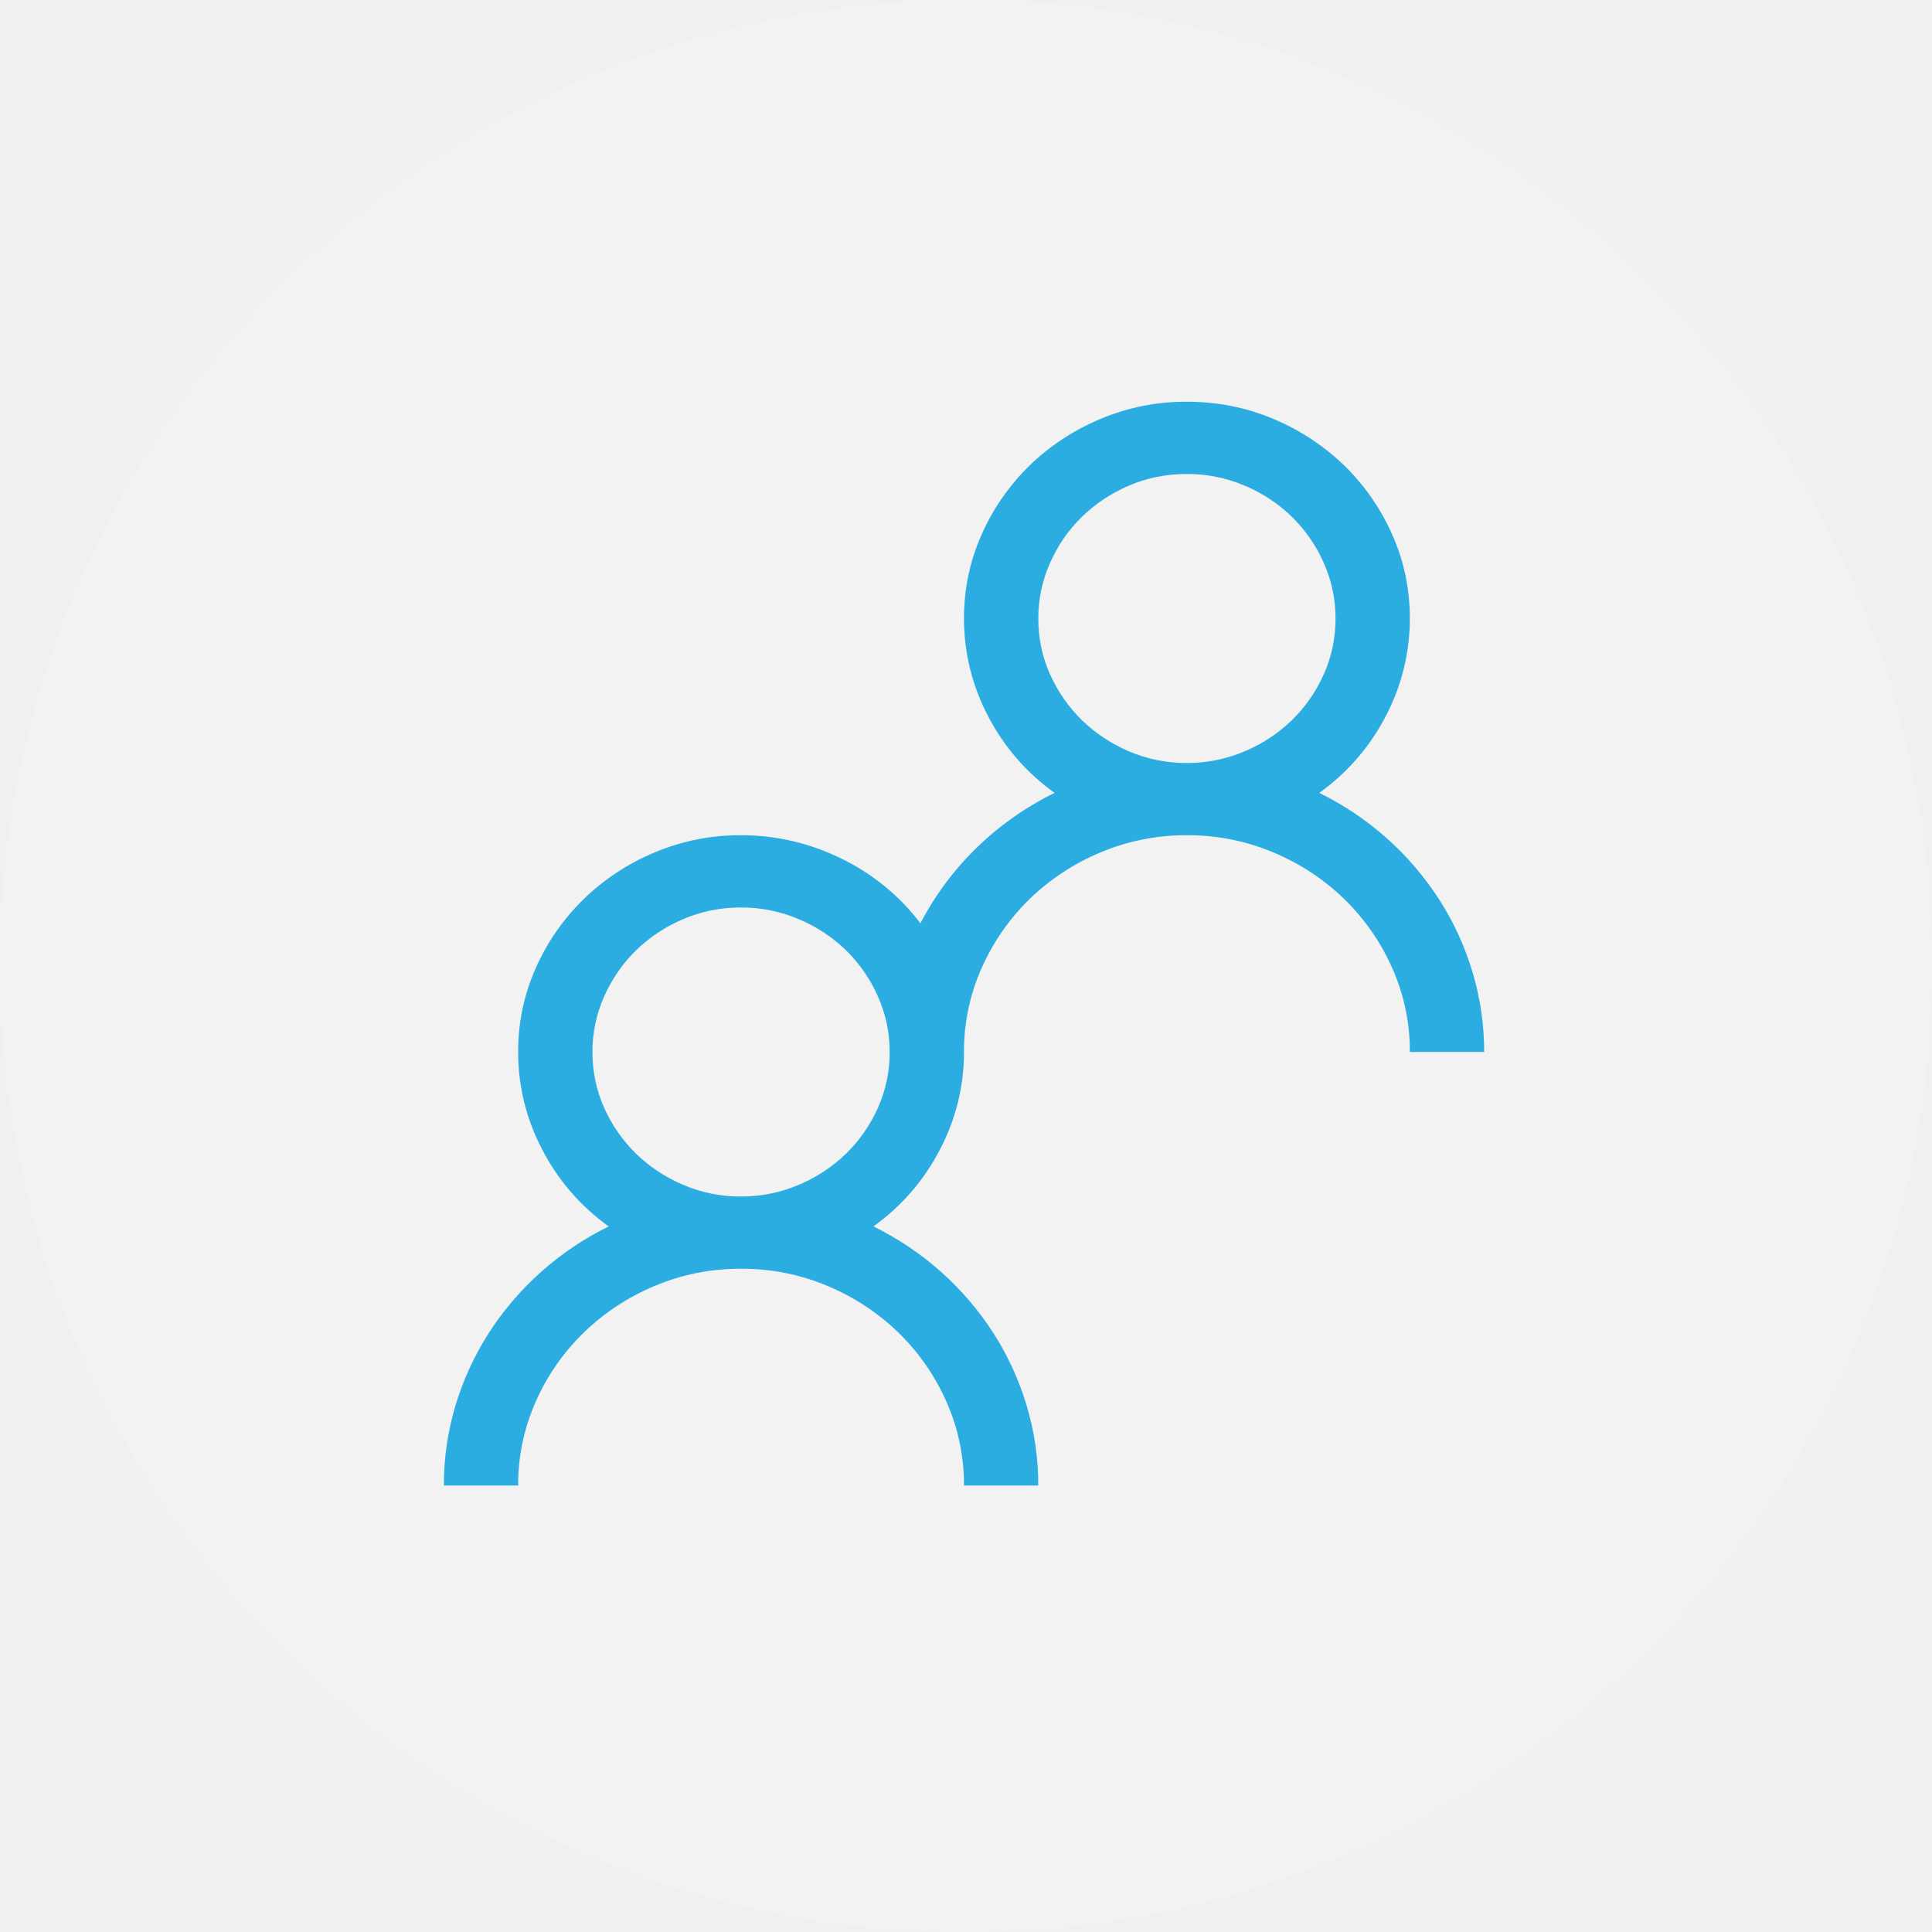
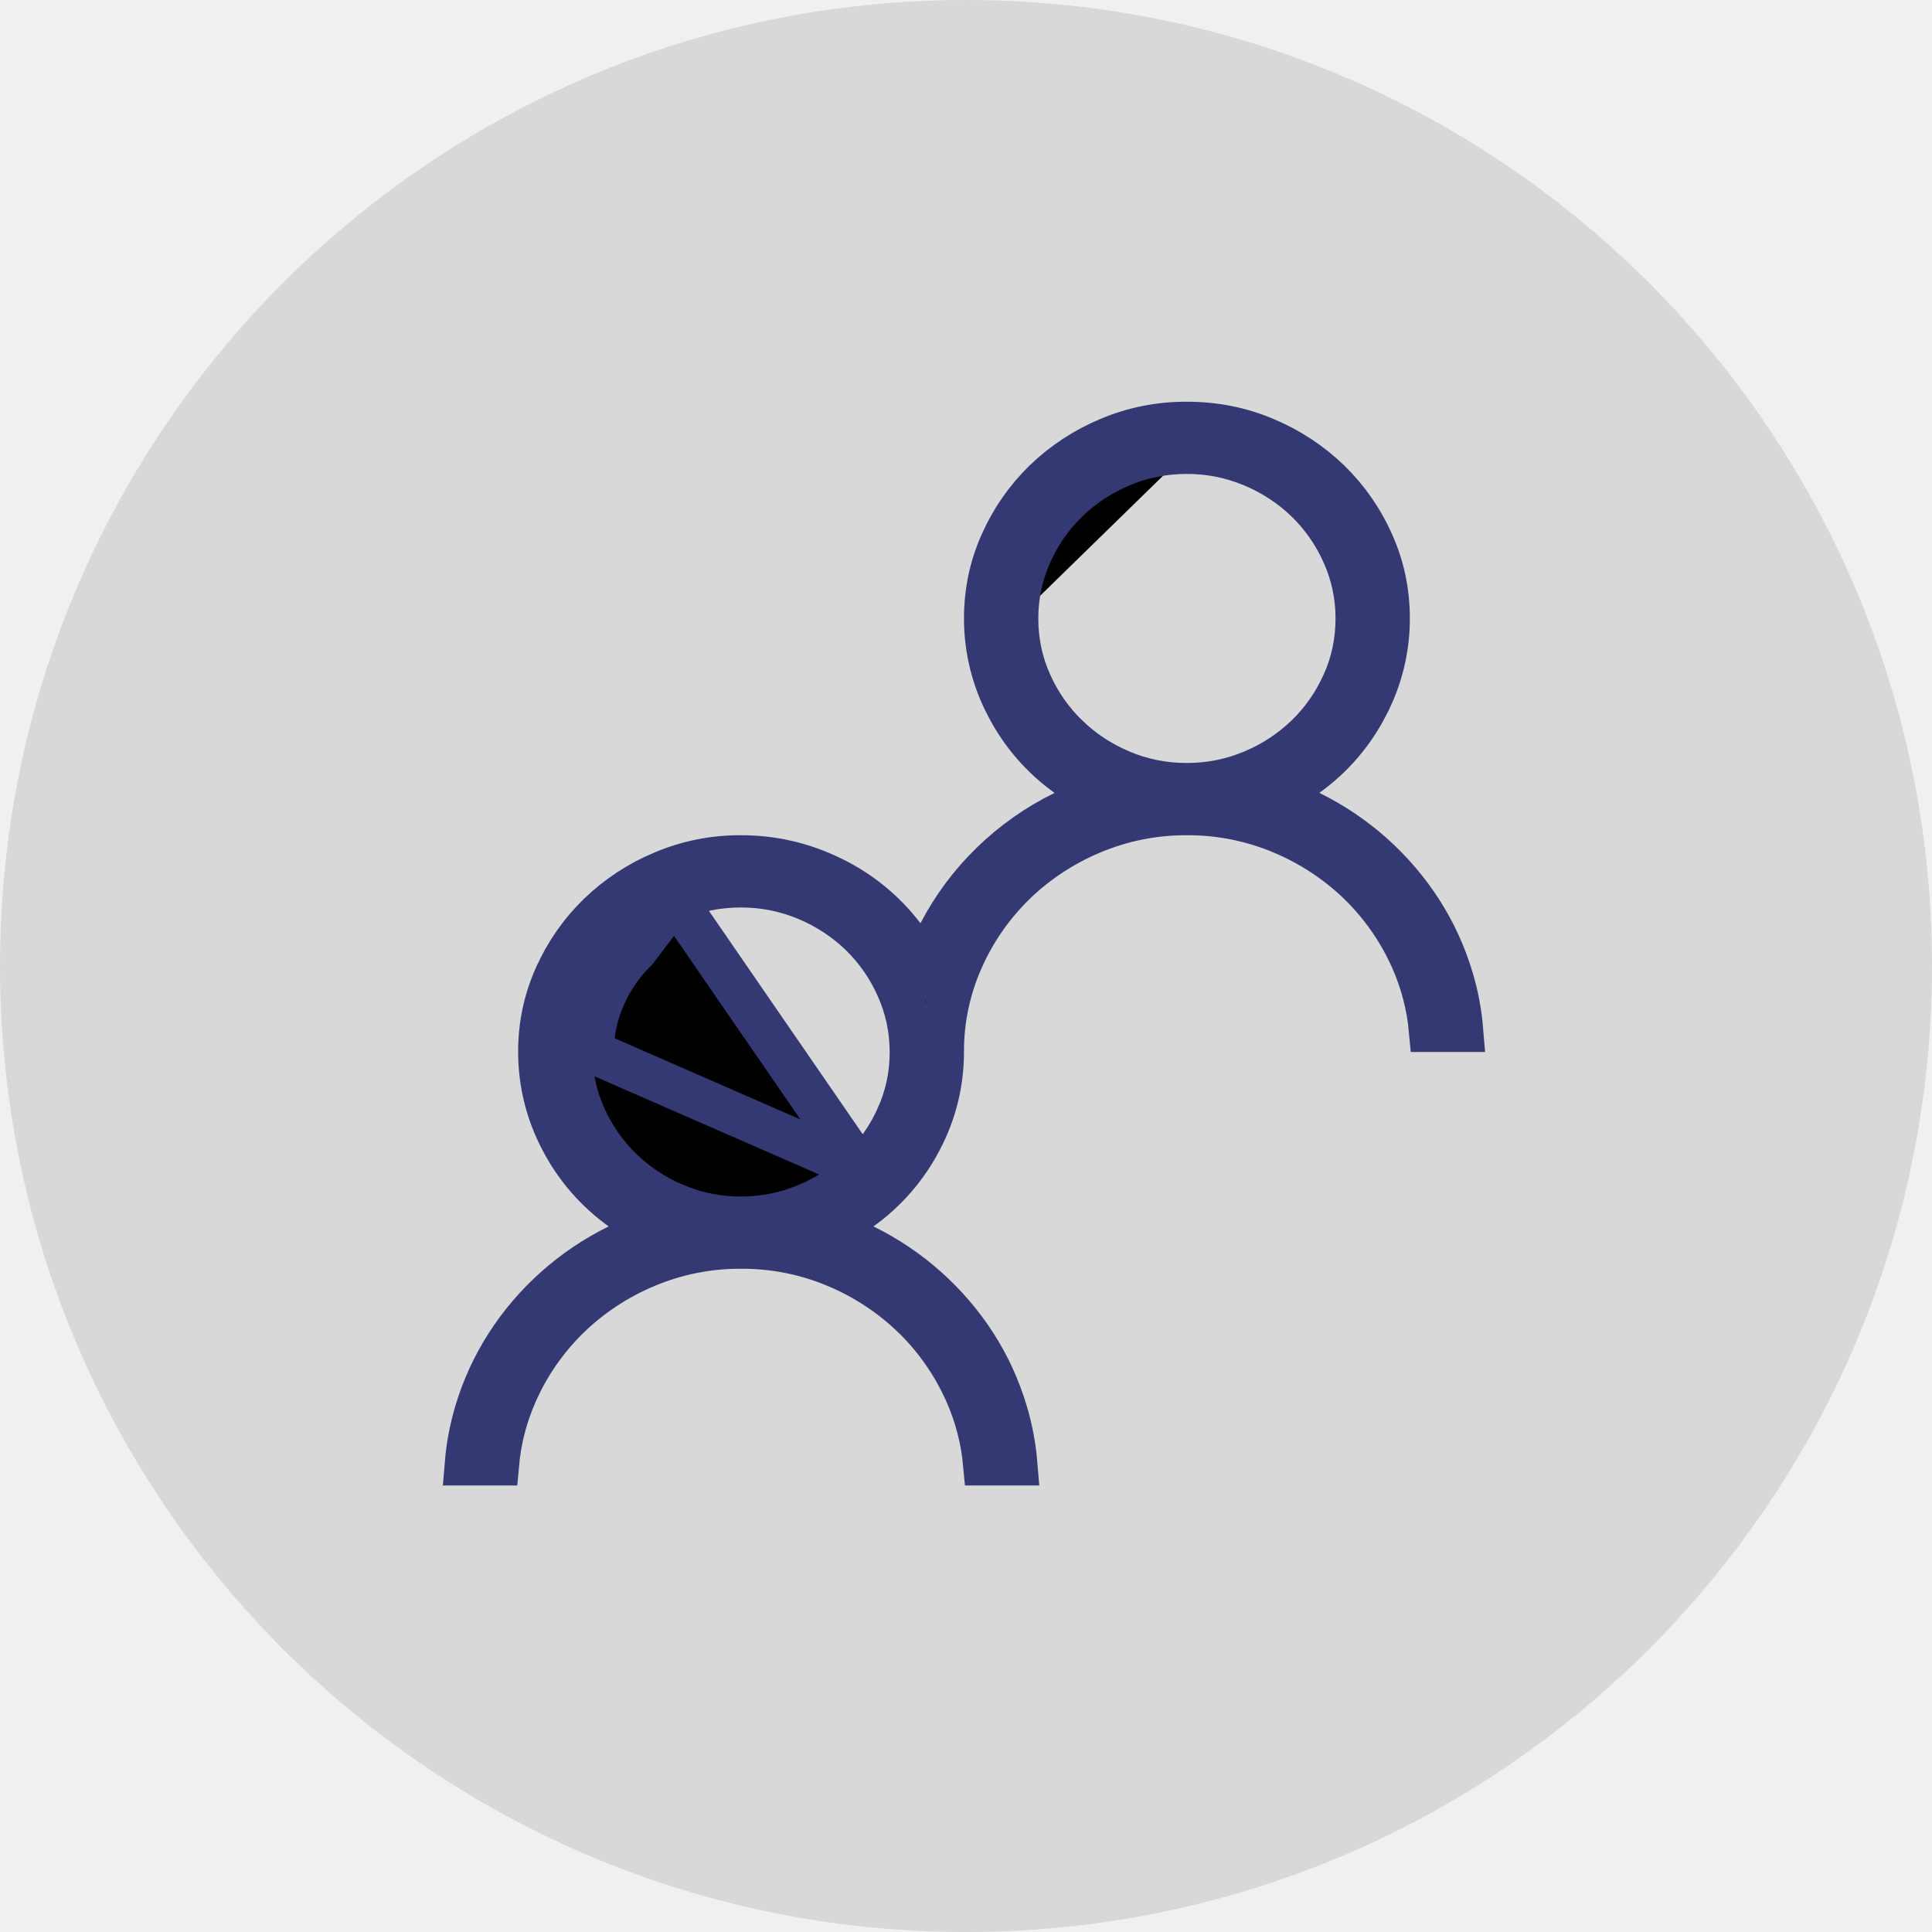
<svg xmlns="http://www.w3.org/2000/svg" width="45" height="45" viewBox="0 0 45 45" fill="none">
-   <g clip-path="url(#clip0_706_1795)">
-     <rect width="45" height="45" rx="22.5" fill="white" fill-opacity="0.15" />
-     <path d="M30.729 18.468C31.874 19.03 32.842 19.892 33.527 20.96C33.861 21.481 34.118 22.042 34.298 22.642C34.478 23.243 34.569 23.863 34.569 24.503H32.838C32.842 23.828 32.701 23.161 32.426 22.544C32.16 21.944 31.781 21.399 31.31 20.94C30.834 20.479 30.274 20.111 29.66 19.855C29.023 19.587 28.338 19.45 27.645 19.454C26.953 19.45 26.268 19.587 25.631 19.855C25.017 20.111 24.457 20.479 23.981 20.94C23.51 21.399 23.131 21.944 22.866 22.544C22.59 23.161 22.45 23.828 22.453 24.503C22.455 25.295 22.262 26.076 21.892 26.777C21.526 27.487 20.996 28.099 20.344 28.566C21.489 29.127 22.457 29.989 23.143 31.057C23.477 31.579 23.733 32.14 23.913 32.74C24.093 33.341 24.184 33.961 24.184 34.601H22.453C22.457 33.926 22.316 33.258 22.041 32.641C21.775 32.041 21.397 31.497 20.925 31.038C20.449 30.577 19.89 30.209 19.276 29.953C18.639 29.684 17.953 29.548 17.261 29.552C16.569 29.548 15.883 29.684 15.246 29.953C14.633 30.209 14.073 30.577 13.597 31.038C13.125 31.497 12.746 32.041 12.481 32.641C12.206 33.258 12.065 33.926 12.069 34.601H10.338C10.338 33.96 10.428 33.341 10.608 32.74C10.788 32.14 11.046 31.579 11.379 31.057C12.065 29.989 13.033 29.127 14.178 28.566C13.526 28.099 12.995 27.487 12.63 26.777C12.26 26.076 12.067 25.295 12.069 24.503C12.065 23.828 12.205 23.161 12.481 22.544C12.746 21.944 13.125 21.399 13.597 20.94C14.073 20.479 14.633 20.111 15.246 19.855C15.883 19.587 16.569 19.45 17.261 19.454C18.081 19.454 18.861 19.636 19.6 20C20.324 20.351 20.954 20.867 21.439 21.505C21.778 20.852 22.221 20.258 22.75 19.744C23.282 19.226 23.894 18.796 24.563 18.468C23.911 18.002 23.38 17.389 23.014 16.68C22.644 15.978 22.452 15.197 22.453 14.405C22.453 13.713 22.591 13.06 22.866 12.446C23.131 11.846 23.51 11.302 23.981 10.842C24.457 10.382 25.017 10.014 25.631 9.758C26.268 9.489 26.953 9.353 27.645 9.357C28.358 9.357 29.029 9.49 29.66 9.758C30.274 10.014 30.834 10.382 31.31 10.842C31.781 11.302 32.16 11.846 32.425 12.446C32.7 13.06 32.838 13.713 32.838 14.405C32.839 15.197 32.647 15.978 32.277 16.68C31.911 17.389 31.381 18.002 30.729 18.468ZM17.26 27.869C17.72 27.871 18.176 27.779 18.599 27.599C19.009 27.429 19.383 27.183 19.701 26.876C20.012 26.574 20.26 26.219 20.445 25.811C20.63 25.4 20.725 24.954 20.722 24.503C20.722 24.047 20.63 23.613 20.445 23.201C20.268 22.801 20.015 22.437 19.701 22.13C19.383 21.823 19.009 21.577 18.599 21.407C18.176 21.227 17.72 21.135 17.26 21.137C16.782 21.137 16.335 21.227 15.915 21.407C15.508 21.579 15.136 21.824 14.82 22.13C14.509 22.432 14.261 22.789 14.076 23.201C13.892 23.611 13.797 24.055 13.799 24.503C13.799 24.968 13.892 25.404 14.076 25.811C14.254 26.21 14.507 26.571 14.82 26.877C15.131 27.178 15.496 27.42 15.915 27.599C16.34 27.78 16.798 27.872 17.26 27.869ZM24.184 14.405C24.184 14.87 24.276 15.306 24.461 15.714C24.64 16.112 24.892 16.474 25.205 16.779C25.516 17.081 25.881 17.322 26.3 17.502C26.725 17.683 27.183 17.775 27.645 17.772C28.106 17.773 28.561 17.681 28.984 17.502C29.394 17.331 29.768 17.086 30.086 16.779C30.397 16.477 30.645 16.122 30.83 15.713C31.015 15.306 31.107 14.87 31.107 14.405C31.107 13.95 31.014 13.516 30.83 13.104C30.653 12.703 30.4 12.34 30.086 12.033C29.768 11.725 29.394 11.48 28.984 11.309C28.561 11.13 28.106 11.038 27.645 11.04C27.168 11.04 26.72 11.129 26.3 11.309C25.893 11.481 25.522 11.726 25.205 12.033C24.894 12.334 24.646 12.691 24.461 13.104C24.277 13.514 24.183 13.957 24.184 14.405Z" fill="#2BADE2" />
+   <g clip-path="url(#clip0_1189_5221)">
+     <rect width="45" height="45" rx="22.5" fill="black" fill-opacity="0.1" />
+     <path d="M20.049 27.234L20.048 27.235C19.685 27.586 19.259 27.866 18.793 28.06C18.308 28.265 17.787 28.37 17.261 28.369C16.731 28.372 16.206 28.267 15.719 28.059L15.717 28.059C15.245 27.856 14.828 27.581 14.472 27.235L14.471 27.234C14.113 26.885 13.824 26.472 13.62 26.016C13.406 25.542 13.299 25.036 13.299 24.503M20.049 27.234L13.799 24.503M20.049 27.234C20.406 26.888 20.691 26.48 20.9 26.017L20.9 26.016C21.116 25.54 21.225 25.023 21.222 24.501C21.221 23.977 21.115 23.474 20.901 22.998C20.698 22.539 20.41 22.123 20.05 21.772L20.048 21.77C19.685 21.42 19.259 21.14 18.793 20.945C18.308 20.74 17.786 20.635 17.259 20.637C16.717 20.637 16.203 20.739 15.719 20.946M20.049 27.234L15.719 20.946M13.299 24.503H13.799M13.299 24.503C13.299 24.503 13.299 24.504 13.299 24.504L13.799 24.503M13.299 24.503C13.297 23.983 13.407 23.47 13.62 22.996M13.799 24.503C13.797 24.054 13.892 23.611 14.076 23.201M13.62 22.996C13.62 22.996 13.62 22.997 13.62 22.997L14.076 23.201M13.62 22.996C13.83 22.528 14.113 22.118 14.472 21.771L14.472 21.771C14.833 21.422 15.256 21.142 15.719 20.946M13.62 22.996L14.076 23.201M14.076 23.201C14.261 22.789 14.509 22.432 14.82 22.13L15.719 20.946M15.719 20.946C15.719 20.947 15.718 20.947 15.718 20.947L15.915 21.407L15.72 20.946C15.72 20.946 15.719 20.946 15.719 20.946ZM23.684 14.406C23.684 14.938 23.79 15.444 24.006 15.919C24.209 16.375 24.498 16.788 24.856 17.137L24.857 17.137C25.213 17.484 25.631 17.759 26.103 17.961L26.105 17.962C26.592 18.169 27.116 18.274 27.646 18.271C28.173 18.273 28.694 18.168 29.178 17.963C29.645 17.768 30.07 17.488 30.433 17.138L30.434 17.137C30.792 16.791 31.075 16.383 31.285 15.92C31.501 15.445 31.607 14.938 31.607 14.405C31.607 13.88 31.5 13.376 31.287 12.901C31.084 12.442 30.795 12.026 30.435 11.675L30.433 11.673C30.07 11.322 29.645 11.043 29.178 10.848C28.694 10.643 28.172 10.537 27.645 10.539M23.684 14.406C23.683 13.887 23.792 13.373 24.005 12.899L24.461 13.104L24.005 12.899C24.214 12.431 24.499 12.021 24.857 11.674L24.857 11.673C25.218 11.324 25.641 11.044 26.105 10.849C26.588 10.642 27.103 10.539 27.645 10.539M23.684 14.406C23.684 14.407 23.684 14.407 23.684 14.407L24.184 14.405H23.684C23.684 14.406 23.684 14.406 23.684 14.406ZM27.645 10.539C27.645 10.539 27.645 10.539 27.645 10.539V11.039L27.644 10.539C27.644 10.539 27.644 10.539 27.645 10.539ZM30.438 18.061L29.757 18.548L30.509 18.916C31.572 19.438 32.47 20.238 33.106 21.229C33.414 21.711 33.652 22.229 33.819 22.786C33.938 23.182 34.014 23.587 34.048 24.003H33.316C33.264 23.43 33.118 22.868 32.883 22.34C32.591 21.682 32.176 21.085 31.659 20.582L31.658 20.58C31.136 20.076 30.524 19.674 29.854 19.394C29.155 19.1 28.404 18.95 27.645 18.954C26.887 18.95 26.136 19.1 25.437 19.394C24.767 19.674 24.154 20.076 23.633 20.58L23.632 20.582C23.116 21.085 22.7 21.682 22.409 22.34C22.105 23.022 21.949 23.759 21.953 24.505C21.954 25.215 21.782 25.914 21.45 26.544L21.45 26.544L21.448 26.548C21.119 27.186 20.641 27.738 20.053 28.159L19.372 28.645L20.124 29.014C21.187 29.536 22.085 30.336 22.722 31.327C23.03 31.808 23.267 32.327 23.434 32.883C23.553 33.28 23.63 33.685 23.664 34.1H22.932C22.88 33.528 22.733 32.966 22.498 32.438C22.206 31.78 21.791 31.183 21.275 30.679L21.273 30.678C20.752 30.174 20.14 29.771 19.47 29.491C18.771 29.197 18.02 29.047 17.261 29.052C16.503 29.047 15.751 29.197 15.053 29.491C14.382 29.771 13.77 30.174 13.249 30.678L13.248 30.679C12.731 31.183 12.315 31.78 12.024 32.438C11.788 32.966 11.642 33.528 11.591 34.1H10.858C10.892 33.685 10.968 33.28 11.087 32.883C11.254 32.327 11.492 31.809 11.8 31.327C12.436 30.336 13.335 29.536 14.398 29.014L15.149 28.645L14.468 28.159C13.881 27.738 13.403 27.186 13.074 26.548L13.074 26.548L13.072 26.544C12.74 25.914 12.568 25.214 12.569 24.504L12.569 24.5C12.565 23.897 12.691 23.299 12.937 22.747L12.938 22.746C13.178 22.205 13.519 21.713 13.945 21.299C14.376 20.881 14.883 20.548 15.439 20.316L15.44 20.316C16.015 20.073 16.634 19.95 17.258 19.954V19.954H17.261C18.004 19.954 18.709 20.118 19.38 20.448L19.382 20.449C20.036 20.767 20.604 21.232 21.041 21.807L21.519 22.436L21.883 21.735C22.197 21.13 22.608 20.579 23.099 20.102L23.099 20.102C23.593 19.621 24.162 19.221 24.783 18.917L25.535 18.548L24.853 18.061C24.266 17.641 23.788 17.089 23.459 16.451L23.459 16.451L23.457 16.447C23.125 15.817 22.952 15.116 22.953 14.406V14.405C22.953 13.781 23.077 13.198 23.322 12.651L23.323 12.648C23.562 12.107 23.904 11.616 24.329 11.201C24.761 10.784 25.267 10.451 25.823 10.219L25.825 10.218C26.399 9.976 27.018 9.853 27.643 9.857H27.645C28.293 9.857 28.898 9.978 29.465 10.218L29.468 10.219C30.024 10.451 30.53 10.784 30.962 11.201C31.387 11.616 31.729 12.107 31.968 12.648L31.969 12.651C32.214 13.198 32.338 13.781 32.338 14.405V14.406C32.339 15.116 32.166 15.817 31.834 16.447L31.832 16.451C31.503 17.089 31.026 17.641 30.438 18.061Z" fill="black" stroke="#343973" />
  </g>
  <defs>
-     <clipPath id="clip0_706_1795">
+     <clipPath id="clip0_1189_5221">
      <rect width="45" height="45" rx="22.5" fill="white" />
    </clipPath>
  </defs>
</svg>
